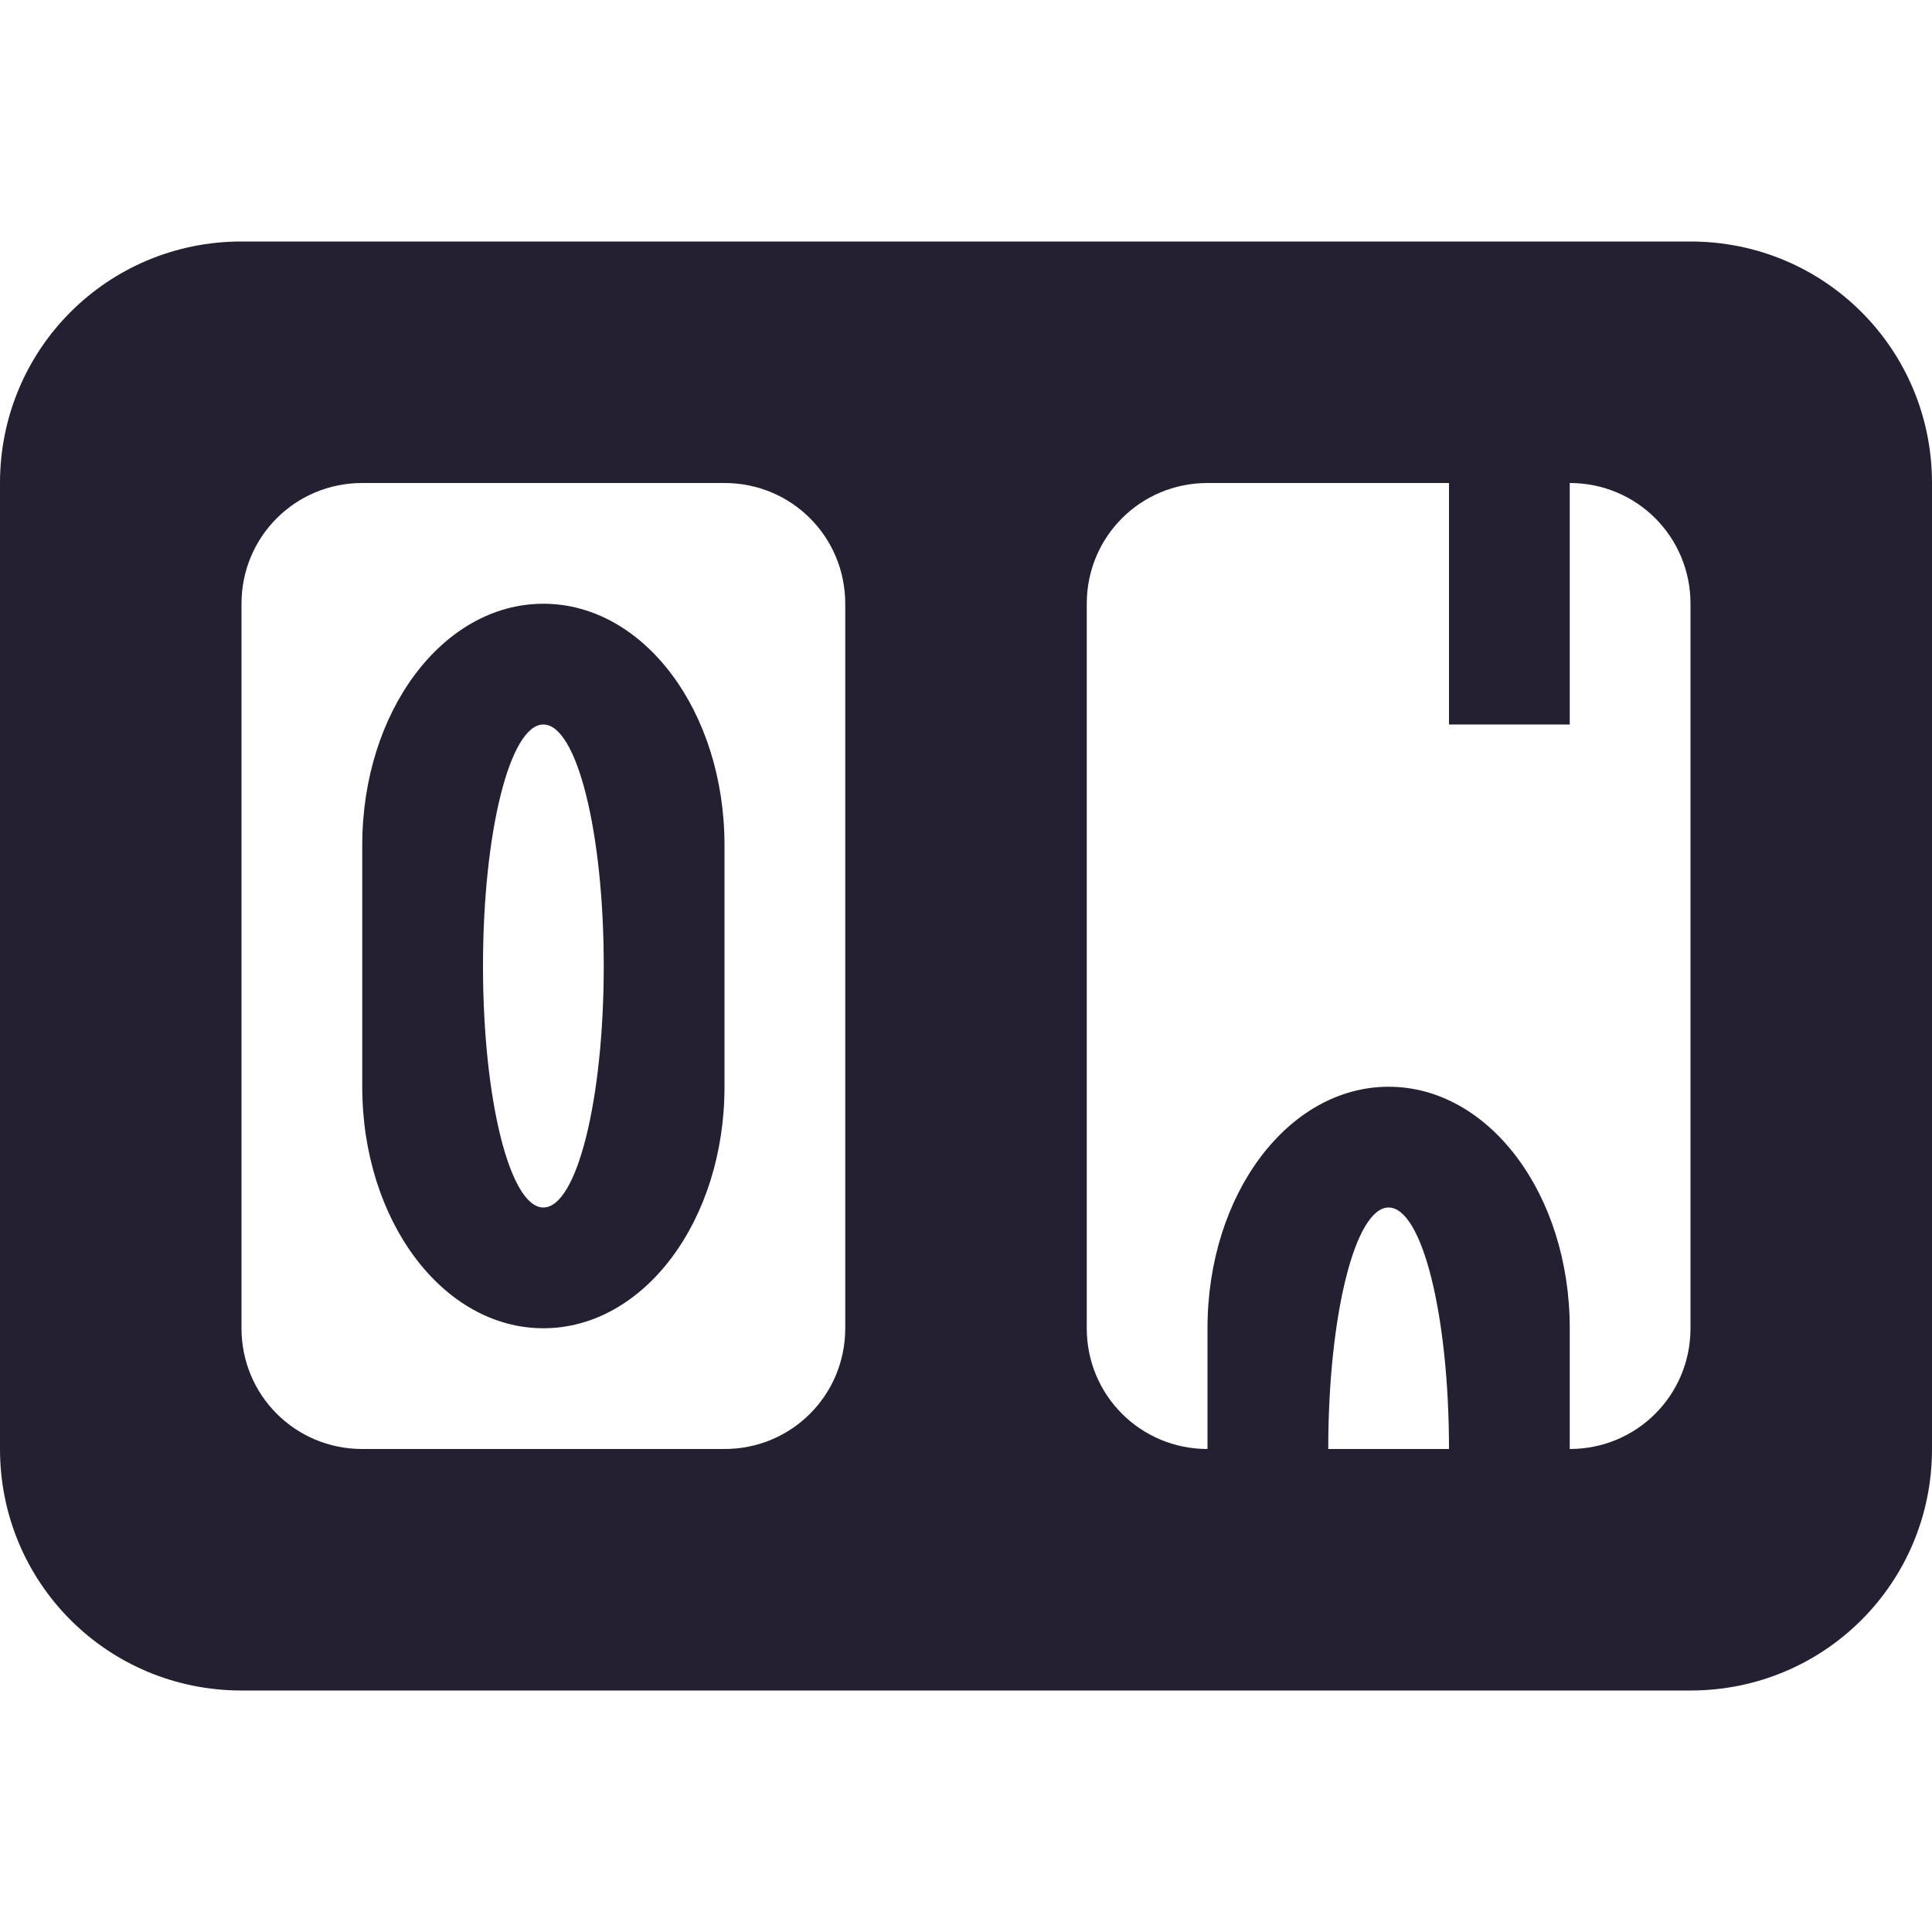
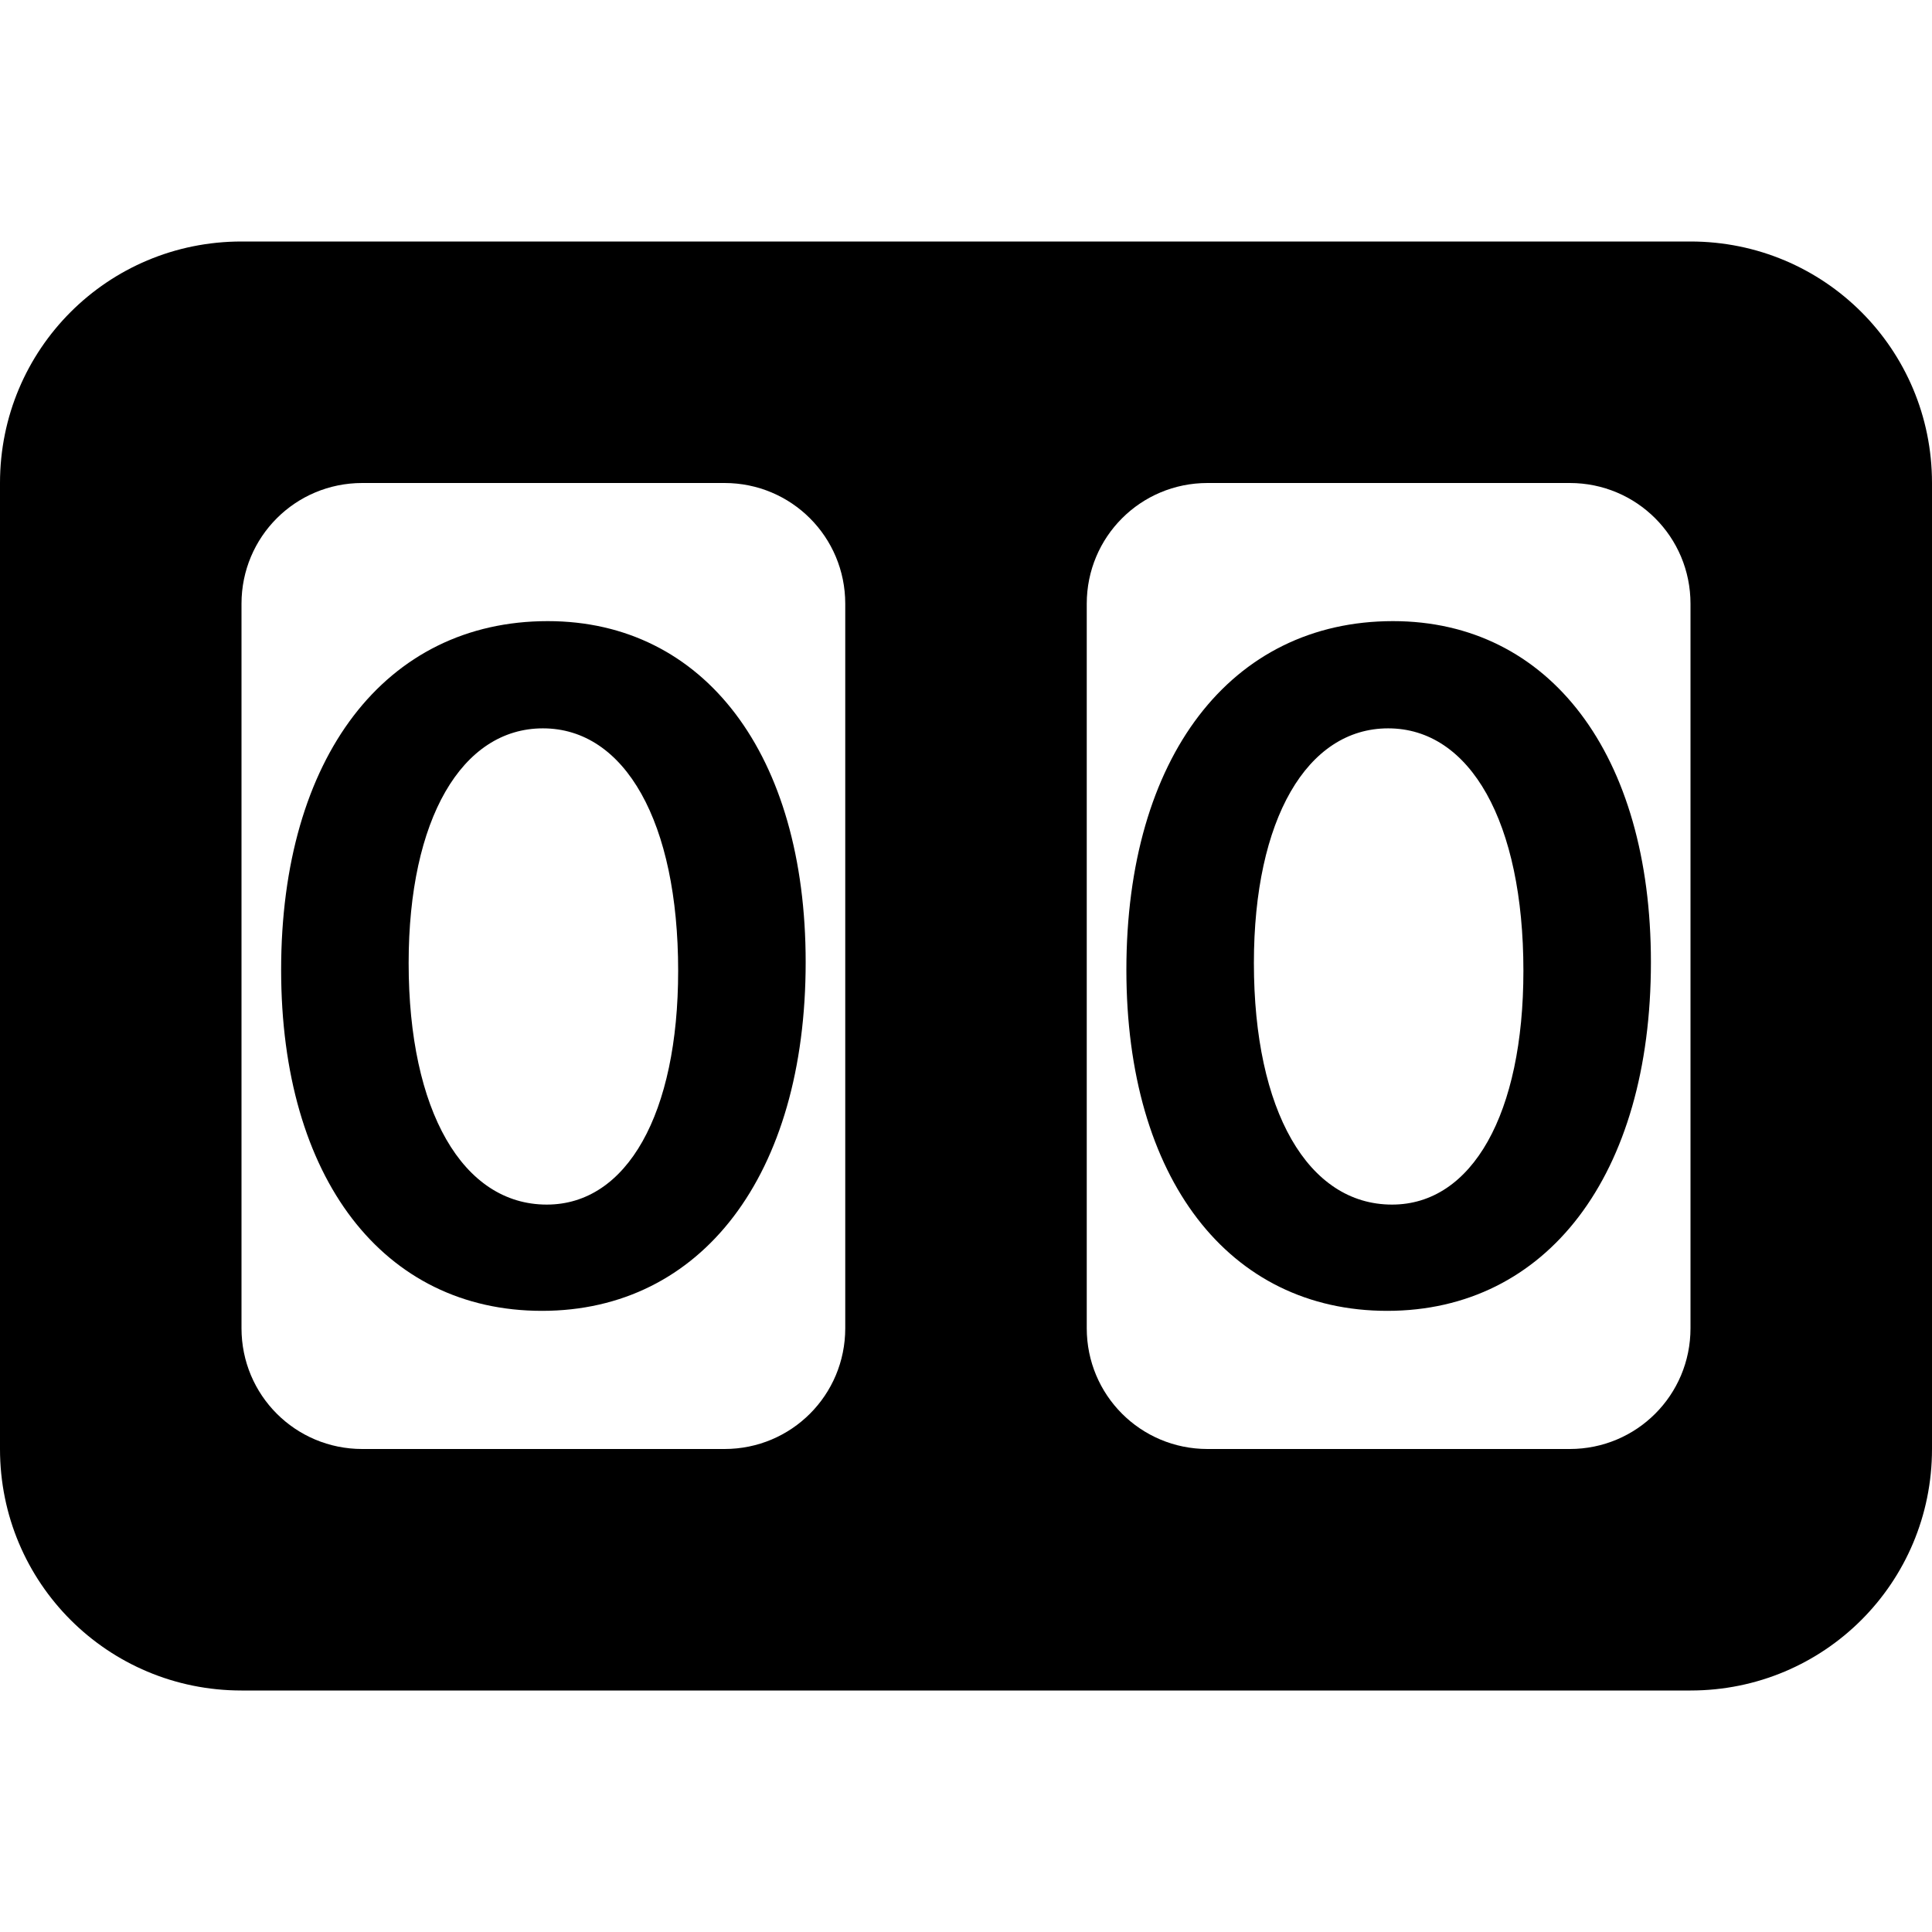
- <svg xmlns="http://www.w3.org/2000/svg" height="16px" viewBox="0 0 16 16" width="16px">
-   <g fill="#241f31">
-     <path d="m 2 2 c -1.109 0 -2 0.891 -2 2 v 8 c 0 1.109 0.891 2 2 2 h 12 c 1.109 0 2 -0.891 2 -2 v -8 c 0 -1.109 -0.891 -2 -2 -2 z m 1 2 h 3 c 0.555 0 1 0.445 1 1 v 6 c 0 0.555 -0.445 1 -1 1 h -3 c -0.555 0 -1 -0.445 -1 -1 v -6 c 0 -0.555 0.445 -1 1 -1 z m 7 0 h 3 c 0.555 0 1 0.445 1 1 v 6 c 0 0.555 -0.445 1 -1 1 h -3 c -0.555 0 -1 -0.445 -1 -1 v -6 c 0 -0.555 0.445 -1 1 -1 z m 0 0" />
-     <path d="m 4.5 5 c -0.832 0 -1.5 0.891 -1.5 2 v 2 c 0 1.109 0.668 2 1.5 2 s 1.5 -0.891 1.5 -2 v -2 c 0 -1.109 -0.668 -2 -1.5 -2 z m 0 1 c 0.277 0 0.5 0.891 0.5 2 s -0.223 2 -0.5 2 s -0.5 -0.891 -0.5 -2 s 0.223 -2 0.5 -2 z m 0 0" />
-     <path d="m 11.5 9 c -0.832 0 -1.5 0.891 -1.5 2 v 1 h 1 c 0 -1.109 0.223 -2 0.5 -2 s 0.5 0.891 0.5 2 h 1 v -1 c 0 -1.109 -0.668 -2 -1.5 -2 z m 0 0" />
-     <path d="m 12 4 h 1 v 2 h -1 z m 0 0" />
+ <svg xmlns="http://www.w3.org/2000/svg" height="16" viewBox="0 0 16 16" width="16" version="1.1" id="svg12">
+   <defs id="defs16" />
+   <path id="rect12426" style="display:inline;fill:#000000;fill-opacity:1;stroke:none;stroke-width:5;stroke-linecap:round;stroke-linejoin:round;stroke-opacity:1;enable-background:new;stop-color:#000000" d="M 2,2 C 0.892,2 1.5e-7,2.892 1.5e-7,4 v 8 c 0,1.108 0.892,2 2,2 H 14 c 1.108,0 2,-0.892 2,-2 V 4 C 16,2.892 15.108,2 14,2 Z m 1,2 h 3 c 0.554,0 1,0.446 1,1 v 6 c 0,0.554 -0.446,1 -1,1 h -3 c -0.554,0 -1,-0.446 -1,-1 V 5 c 0,-0.554 0.446,-1 1,-1 z M 10,4 h 3 c 0.554,0 1,0.446 1,1 v 6 c 0,0.554 -0.446,1 -1,1 H 10 C 9.446,12 9,11.554 9,11 V 5 c 0,-0.554 0.446,-1 1,-1 z" />
+   <g aria-label="0" transform="translate(-168.2148,-17.4081)" id="text9147" style="font-weight:bold;font-size:8px;line-height:1.25;font-family:Cantarell;-inkscape-font-specification:'Cantarell Bold';text-align:center;word-spacing:0px;text-anchor:middle;white-space:pre;shape-inside:url(#rect9149);display:inline;enable-background:new">
+     <path d="m 172.703,28.264 c 1.32,0 2.184,-1.12 2.184,-2.888 0,-1.72 -0.84,-2.824 -2.136,-2.824 -1.344,0 -2.208,1.128 -2.208,2.888 0,1.728 0.848,2.824 2.16,2.824 z m 0.04,-0.88 c -0.696,0 -1.144,-0.776 -1.144,-2 0,-1.192 0.44,-1.944 1.112,-1.944 0.68,0 1.12,0.776 1.12,2.008 0,1.184 -0.424,1.936 -1.088,1.936 z" id="path10446" />
+   </g>
+   <g aria-label="0" transform="translate(-161.2148,-17.4081)" id="text9155" style="font-weight:bold;font-size:8px;line-height:1.25;font-family:Cantarell;-inkscape-font-specification:'Cantarell Bold';text-align:center;word-spacing:0px;text-anchor:middle;white-space:pre;shape-inside:url(#rect9157);display:inline;enable-background:new">
+     <path d="m 172.703,28.264 c 1.32,0 2.184,-1.12 2.184,-2.888 0,-1.72 -0.84,-2.824 -2.136,-2.824 -1.344,0 -2.208,1.128 -2.208,2.888 0,1.728 0.848,2.824 2.16,2.824 z m 0.04,-0.88 c -0.696,0 -1.144,-0.776 -1.144,-2 0,-1.192 0.44,-1.944 1.112,-1.944 0.68,0 1.12,0.776 1.12,2.008 0,1.184 -0.424,1.936 -1.088,1.936 z" id="path10449" />
  </g>
</svg>
